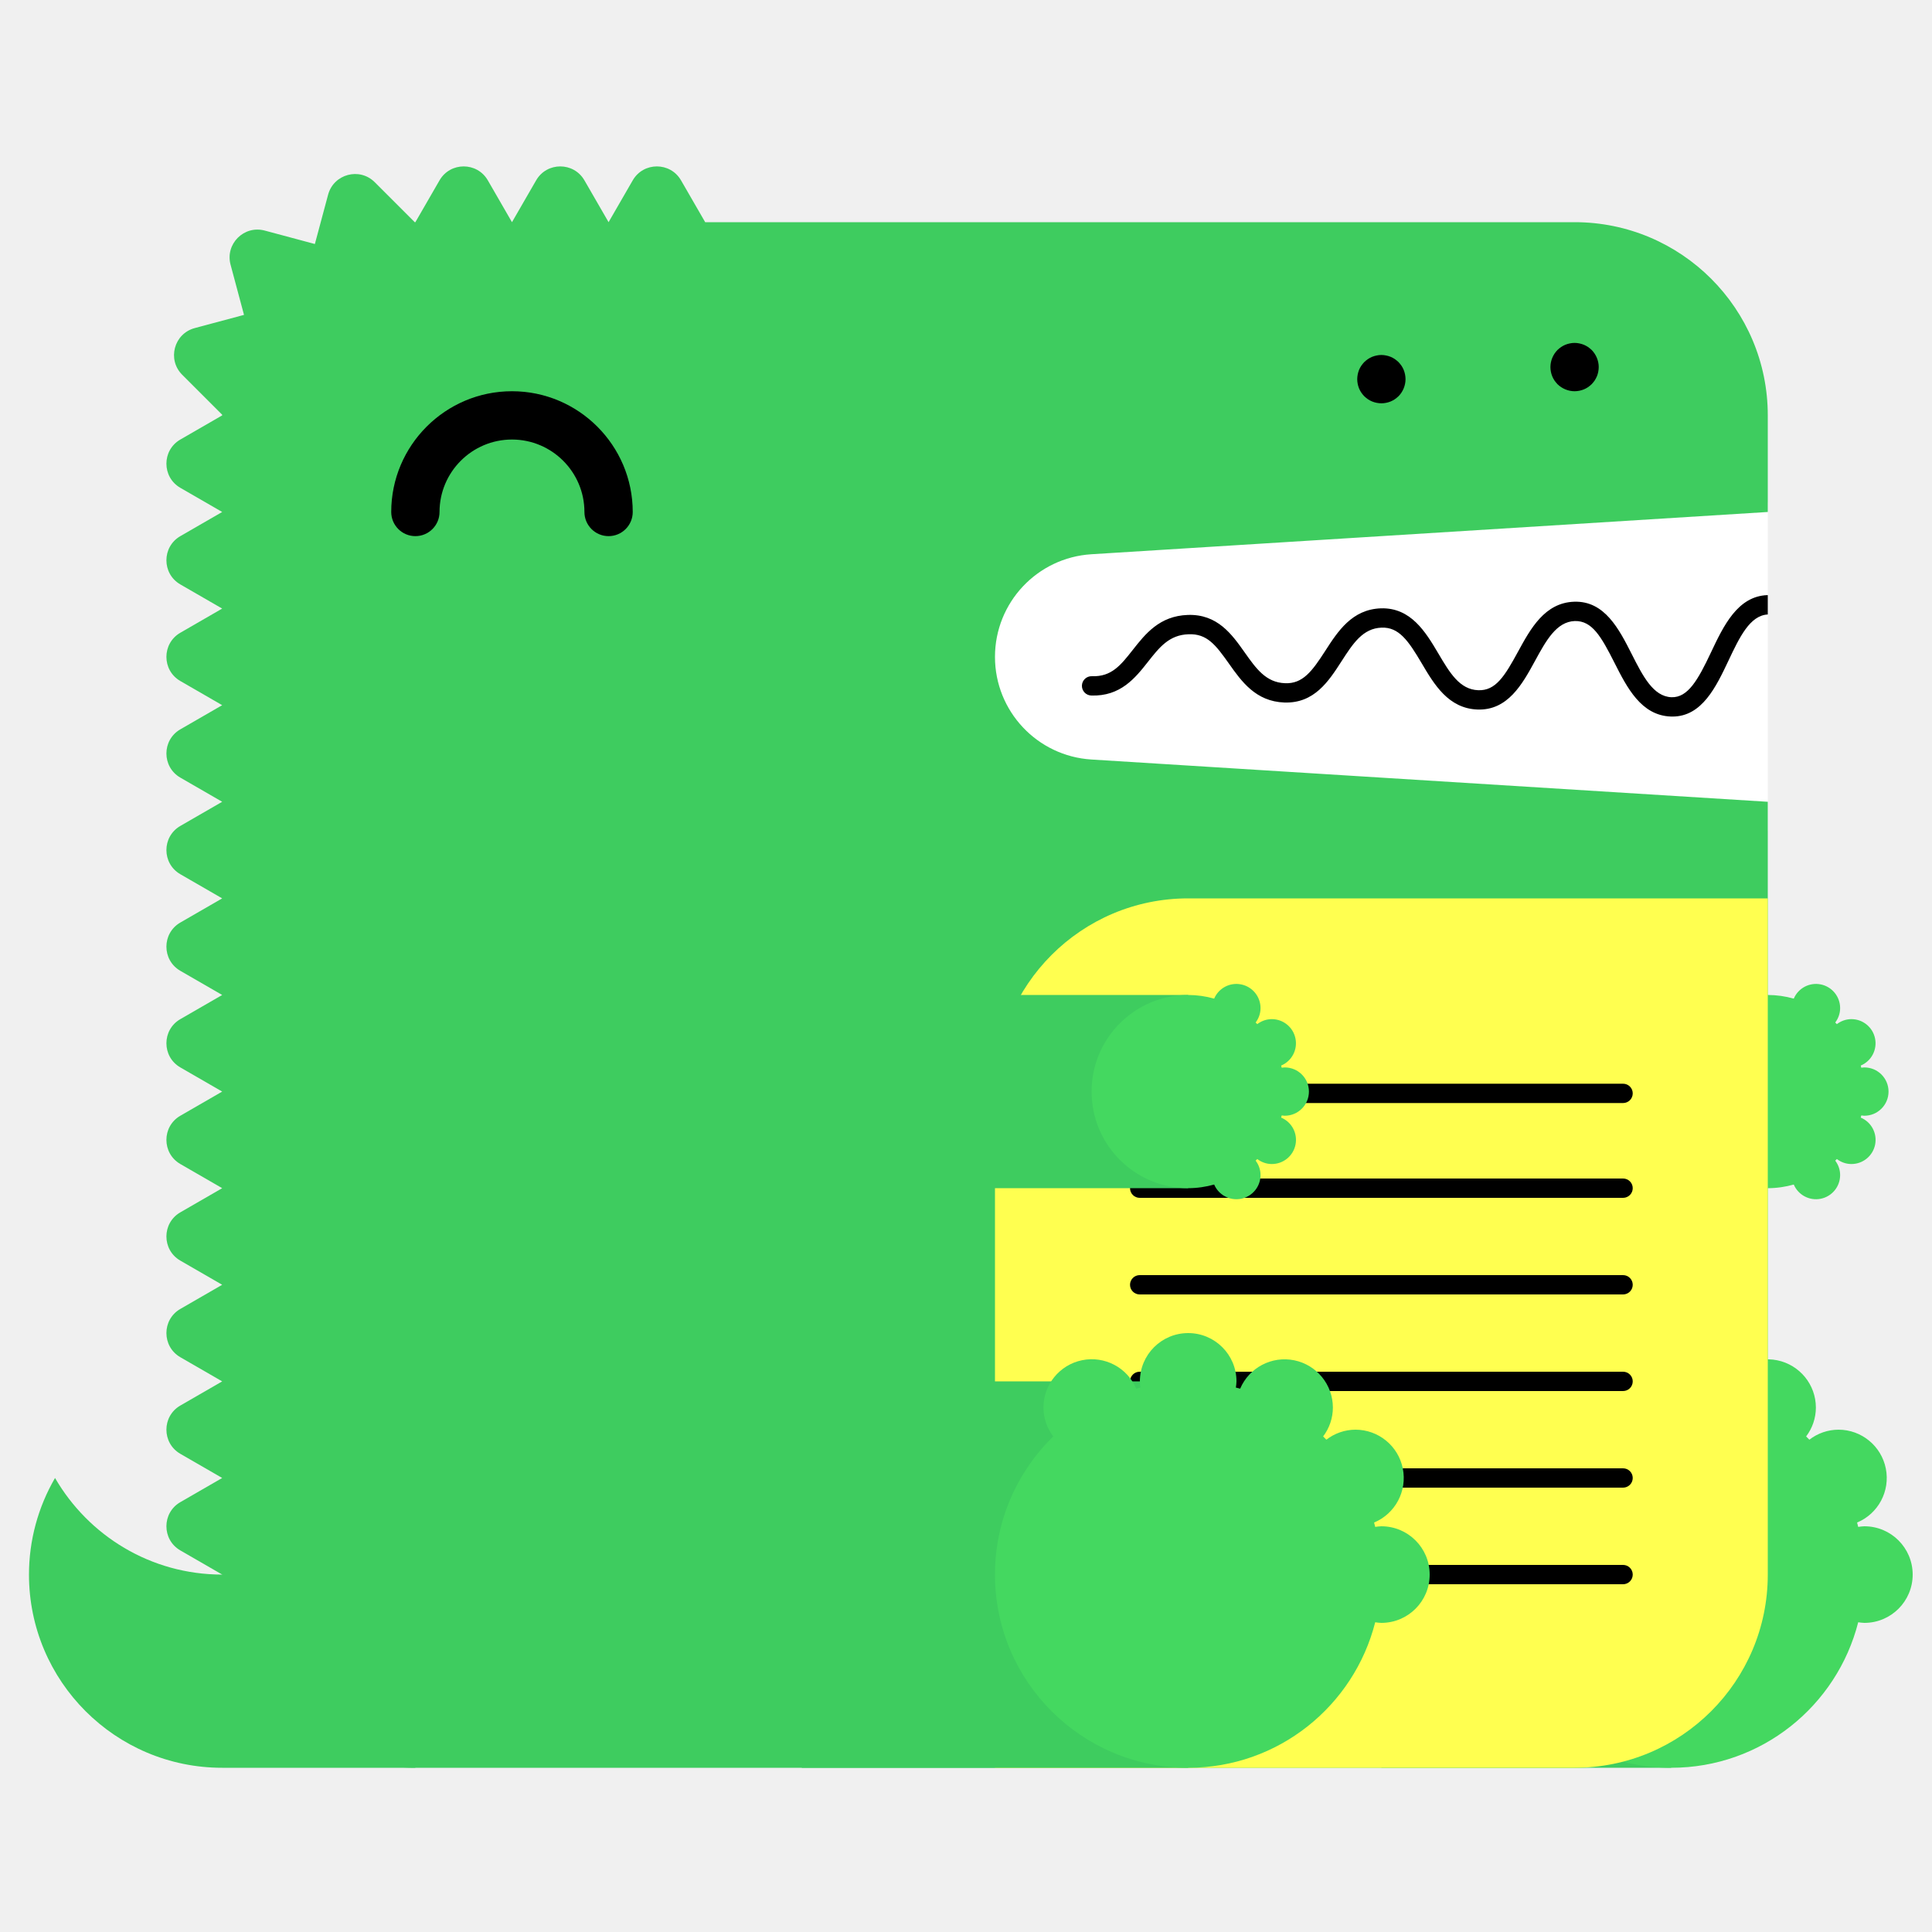
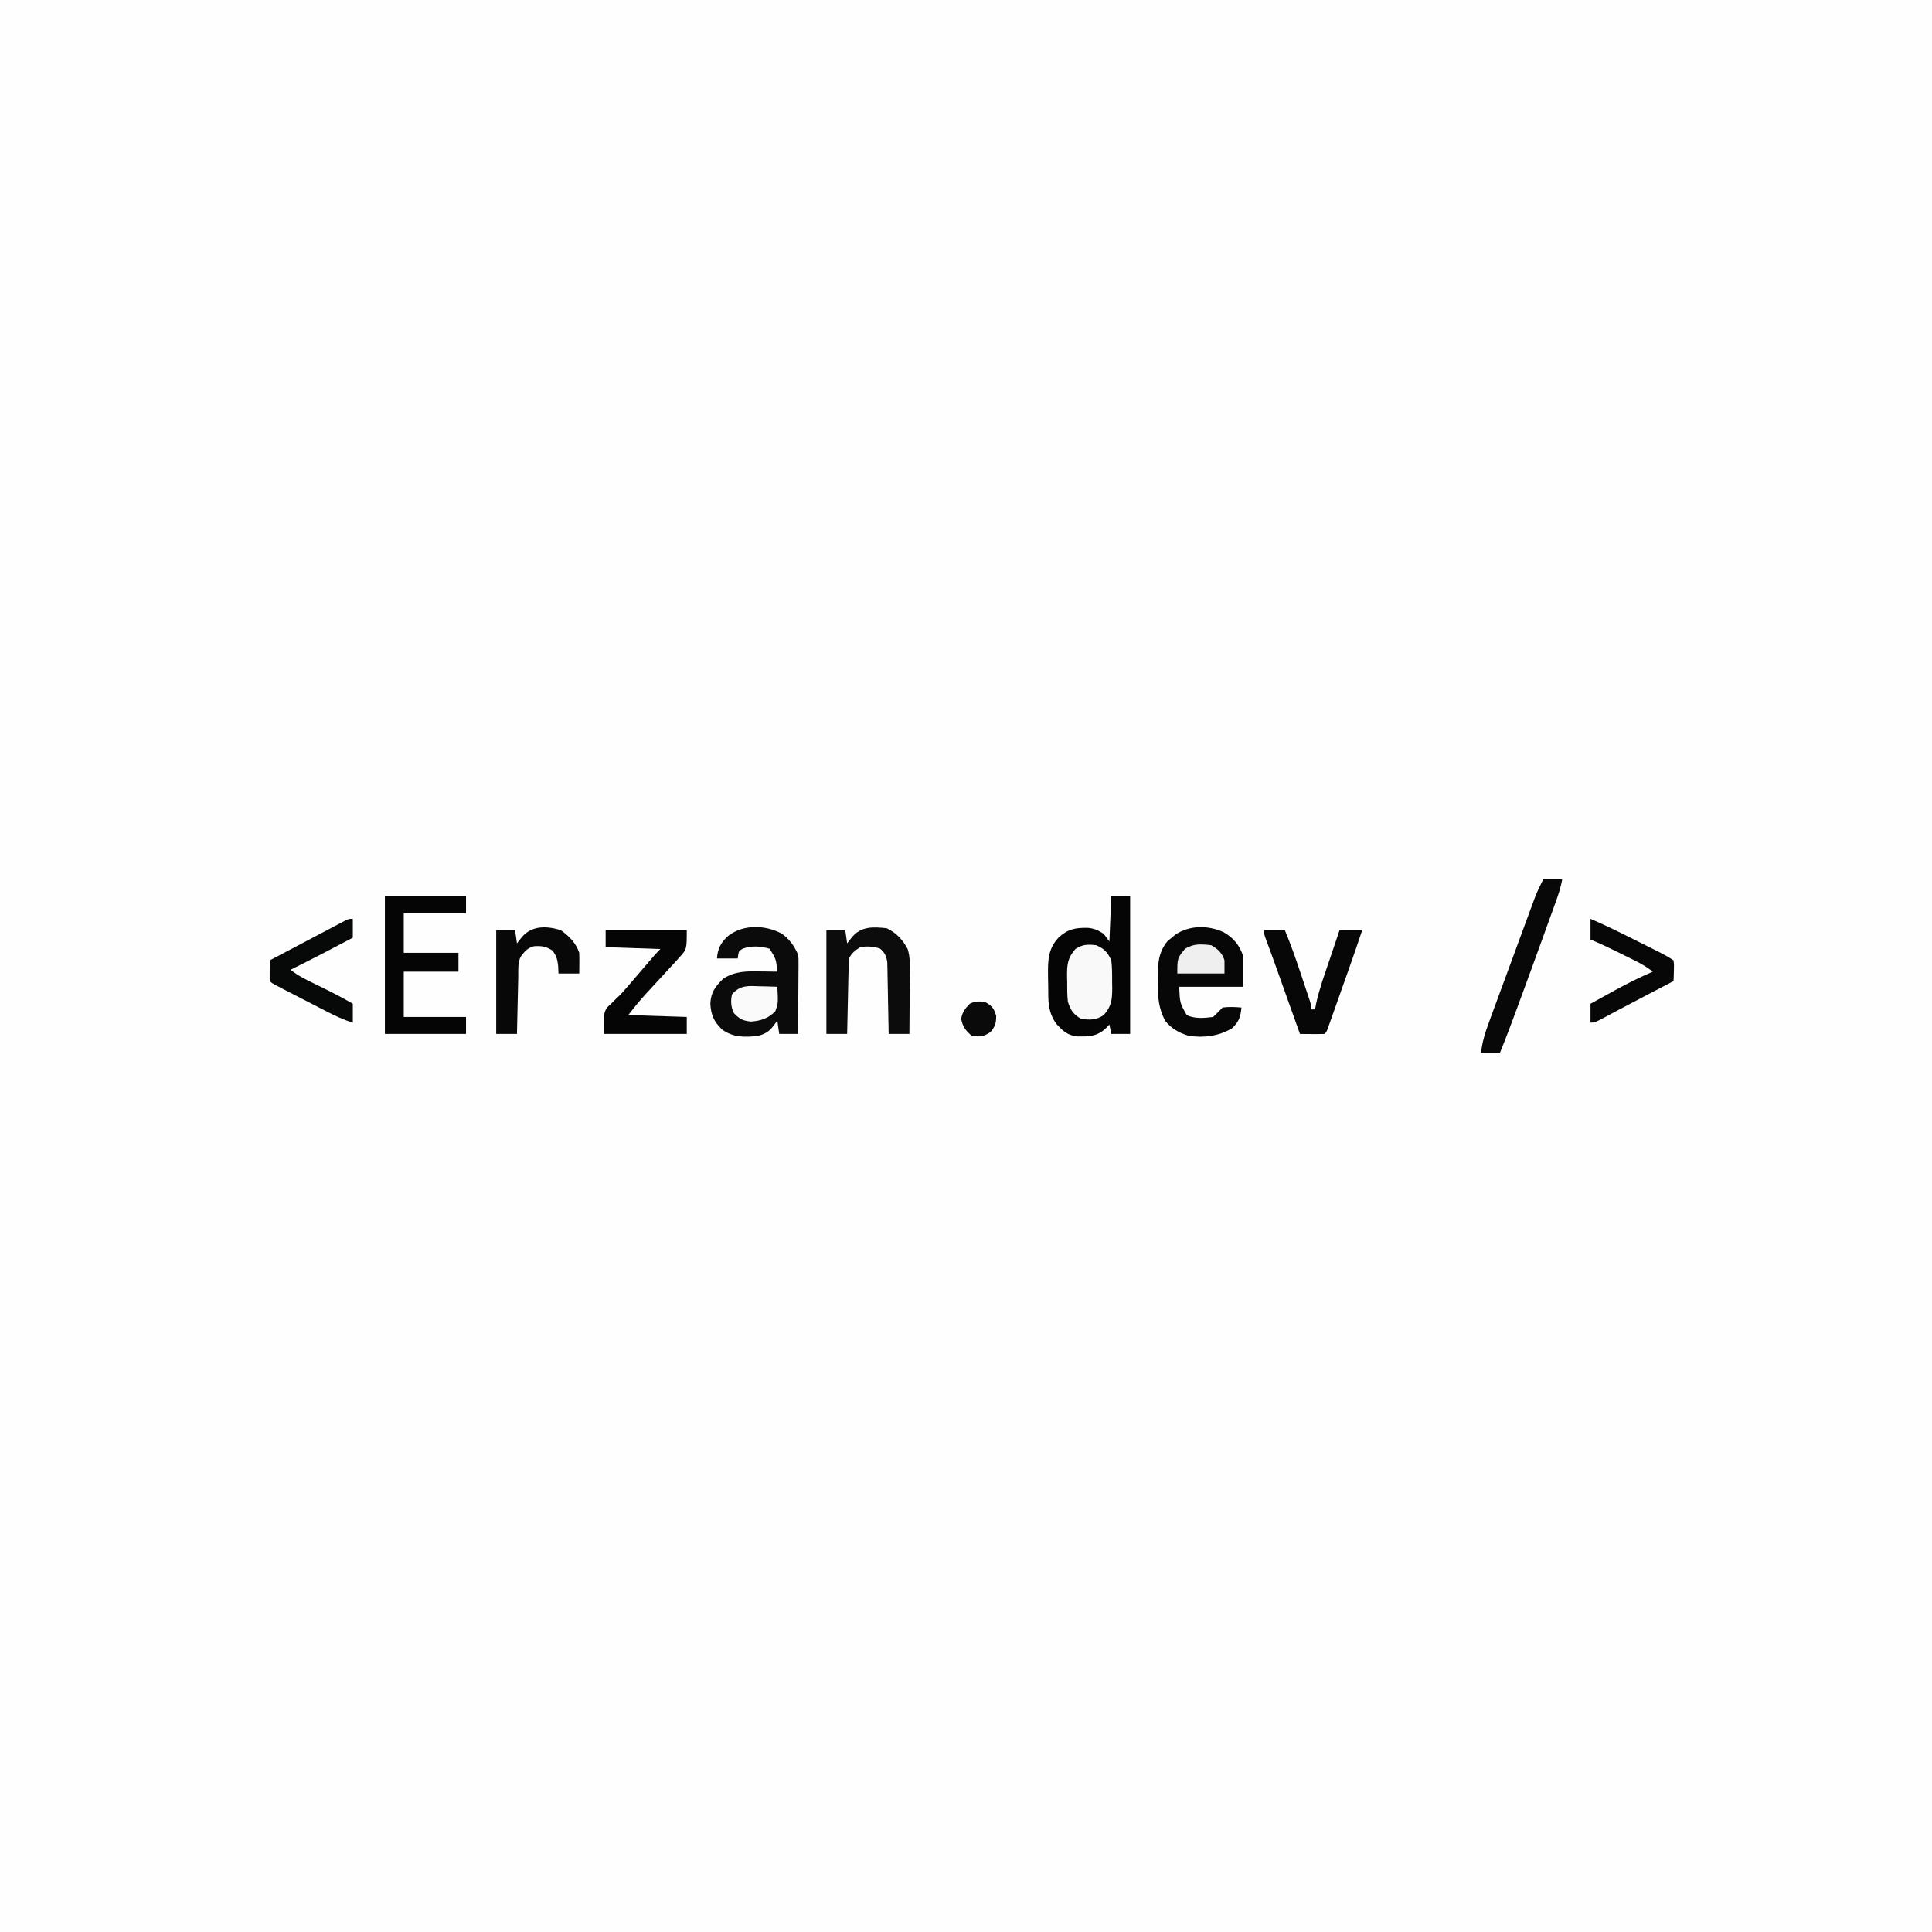
- <svg xmlns="http://www.w3.org/2000/svg" width="200" height="200" viewBox="0 0 200 200">
-   <g fill="none" fill-rule="evenodd">
-     <path fill="#FFF" d="M99 52h84v34H99z" />
-     <path d="M23 163c-7.398 0-13.843-4.027-17.303-10A19.886 19.886 0 0 0 3 163c0 11.046 8.954 20 20 20h20v-20H23z" fill="#3ECC5F" />
-     <path d="M112.98 57.376L183 53V43c0-11.046-8.954-20-20-20H73l-2.5-4.33c-1.112-1.925-3.889-1.925-5 0L63 23l-2.5-4.33c-1.111-1.925-3.889-1.925-5 0L53 23l-2.5-4.33c-1.111-1.925-3.889-1.925-5 0L43 23c-.022 0-.042.003-.065.003l-4.142-4.141c-1.57-1.571-4.252-.853-4.828 1.294l-1.369 5.104-5.192-1.392c-2.148-.575-4.111 1.389-3.535 3.536l1.39 5.193-5.102 1.367c-2.148.576-2.867 3.259-1.296 4.83l4.142 4.142c0 .021-.003.042-.003.064l-4.33 2.5c-1.925 1.111-1.925 3.889 0 5L23 53l-4.33 2.5c-1.925 1.111-1.925 3.889 0 5L23 63l-4.33 2.5c-1.925 1.111-1.925 3.889 0 5L23 73l-4.33 2.5c-1.925 1.111-1.925 3.889 0 5L23 83l-4.33 2.5c-1.925 1.111-1.925 3.889 0 5L23 93l-4.33 2.5c-1.925 1.111-1.925 3.889 0 5L23 103l-4.33 2.5c-1.925 1.111-1.925 3.889 0 5L23 113l-4.33 2.5c-1.925 1.111-1.925 3.889 0 5L23 123l-4.33 2.5c-1.925 1.111-1.925 3.889 0 5L23 133l-4.33 2.5c-1.925 1.111-1.925 3.889 0 5L23 143l-4.33 2.5c-1.925 1.111-1.925 3.889 0 5L23 153l-4.33 2.5c-1.925 1.111-1.925 3.889 0 5L23 163c0 11.046 8.954 20 20 20h120c11.046 0 20-8.954 20-20V83l-70.02-4.376A10.645 10.645 0 0 1 103 68c0-5.621 4.37-10.273 9.98-10.624" fill="#3ECC5F" />
-     <path fill="#3ECC5F" d="M143 183h30v-40h-30z" />
-     <path d="M193 158c-.219 0-.428.037-.639.064-.038-.15-.074-.301-.116-.451A5 5 0 0 0 190.32 148a4.96 4.96 0 0 0-3.016 1.036 26.531 26.531 0 0 0-.335-.336 4.955 4.955 0 0 0 1.011-2.987 5 5 0 0 0-9.599-1.959c-.148-.042-.297-.077-.445-.115.027-.211.064-.42.064-.639a5 5 0 0 0-5-5 5 5 0 0 0-5 5c0 .219.037.428.064.639-.148.038-.297.073-.445.115a4.998 4.998 0 0 0-9.599 1.959c0 1.125.384 2.151 1.011 2.987-3.717 3.632-6.031 8.693-6.031 14.3 0 11.046 8.954 20 20 20 9.339 0 17.16-6.41 19.361-15.064.211.027.42.064.639.064a5 5 0 0 0 5-5 5 5 0 0 0-5-5" fill="#44D860" />
-     <path fill="#3ECC5F" d="M153 123h30v-20h-30z" />
-     <path d="M193 115.5a2.5 2.5 0 1 0 0-5c-.109 0-.214.019-.319.032-.02-.075-.037-.15-.058-.225a2.501 2.501 0 0 0-.963-4.807c-.569 0-1.088.197-1.508.518a6.653 6.653 0 0 0-.168-.168c.314-.417.506-.931.506-1.494a2.5 2.5 0 0 0-4.8-.979A9.987 9.987 0 0 0 183 103c-5.522 0-10 4.478-10 10s4.478 10 10 10c.934 0 1.833-.138 2.69-.377a2.5 2.5 0 0 0 4.8-.979c0-.563-.192-1.077-.506-1.494.057-.055.113-.111.168-.168.42.321.939.518 1.508.518a2.5 2.5 0 0 0 .963-4.807c.021-.074.038-.15.058-.225.105.013.21.032.319.032" fill="#44D860" />
-     <path d="M63 55.5a2.5 2.5 0 0 1-2.5-2.5c0-4.136-3.364-7.5-7.5-7.5s-7.5 3.364-7.5 7.5a2.5 2.5 0 1 1-5 0c0-6.893 5.607-12.5 12.5-12.5S65.5 46.107 65.5 53a2.5 2.5 0 0 1-2.5 2.5" fill="#000" />
-     <path d="M103 183h60c11.046 0 20-8.954 20-20V93h-60c-11.046 0-20 8.954-20 20v70z" fill="#FFFF50" />
-     <path d="M168.02 124h-50.04a1 1 0 1 1 0-2h50.04a1 1 0 1 1 0 2m0 20h-50.04a1 1 0 1 1 0-2h50.04a1 1 0 1 1 0 2m0 20h-50.04a1 1 0 1 1 0-2h50.04a1 1 0 1 1 0 2m0-49.814h-50.04a1 1 0 1 1 0-2h50.04a1 1 0 1 1 0 2m0 19.814h-50.04a1 1 0 1 1 0-2h50.04a1 1 0 1 1 0 2m0 20h-50.04a1 1 0 1 1 0-2h50.04a1 1 0 1 1 0 2M183 61.611c-.012 0-.022-.006-.034-.005-3.09.105-4.552 3.196-5.842 5.923-1.346 2.85-2.387 4.703-4.093 4.647-1.889-.068-2.969-2.202-4.113-4.46-1.314-2.594-2.814-5.536-5.963-5.426-3.046.104-4.513 2.794-5.807 5.167-1.377 2.528-2.314 4.065-4.121 3.994-1.927-.07-2.951-1.805-4.136-3.813-1.321-2.236-2.848-4.75-5.936-4.664-2.994.103-4.465 2.385-5.763 4.4-1.373 2.13-2.335 3.428-4.165 3.351-1.973-.07-2.992-1.51-4.171-3.177-1.324-1.873-2.816-3.993-5.895-3.89-2.928.1-4.399 1.97-5.696 3.618-1.232 1.564-2.194 2.802-4.229 2.724a1 1 0 0 0-.072 2c3.017.101 4.545-1.8 5.872-3.487 1.177-1.496 2.193-2.787 4.193-2.855 1.926-.082 2.829 1.115 4.195 3.045 1.297 1.834 2.769 3.914 5.731 4.021 3.103.104 4.596-2.215 5.918-4.267 1.182-1.834 2.202-3.417 4.15-3.484 1.793-.067 2.769 1.35 4.145 3.681 1.297 2.197 2.766 4.686 5.787 4.796 3.125.108 4.634-2.62 5.949-5.035 1.139-2.088 2.214-4.06 4.119-4.126 1.793-.042 2.728 1.595 4.111 4.33 1.292 2.553 2.757 5.445 5.825 5.556l.169.003c3.064 0 4.518-3.075 5.805-5.794 1.139-2.41 2.217-4.68 4.067-4.773v-2z" fill="#000" />
-     <path fill="#3ECC5F" d="M83 183h40v-40H83z" />
-     <path d="M143 158c-.219 0-.428.037-.639.064-.038-.15-.074-.301-.116-.451A5 5 0 0 0 140.32 148a4.96 4.96 0 0 0-3.016 1.036 26.531 26.531 0 0 0-.335-.336 4.955 4.955 0 0 0 1.011-2.987 5 5 0 0 0-9.599-1.959c-.148-.042-.297-.077-.445-.115.027-.211.064-.42.064-.639a5 5 0 0 0-5-5 5 5 0 0 0-5 5c0 .219.037.428.064.639-.148.038-.297.073-.445.115a4.998 4.998 0 0 0-9.599 1.959c0 1.125.384 2.151 1.011 2.987-3.717 3.632-6.031 8.693-6.031 14.3 0 11.046 8.954 20 20 20 9.339 0 17.16-6.41 19.361-15.064.211.027.42.064.639.064a5 5 0 0 0 5-5 5 5 0 0 0-5-5" fill="#44D860" />
-     <path fill="#3ECC5F" d="M83 123h40v-20H83z" />
-     <path d="M133 115.5a2.5 2.5 0 1 0 0-5c-.109 0-.214.019-.319.032-.02-.075-.037-.15-.058-.225a2.501 2.501 0 0 0-.963-4.807c-.569 0-1.088.197-1.508.518a6.653 6.653 0 0 0-.168-.168c.314-.417.506-.931.506-1.494a2.5 2.5 0 0 0-4.8-.979A9.987 9.987 0 0 0 123 103c-5.522 0-10 4.478-10 10s4.478 10 10 10c.934 0 1.833-.138 2.69-.377a2.5 2.5 0 0 0 4.8-.979c0-.563-.192-1.077-.506-1.494.057-.055.113-.111.168-.168.42.321.939.518 1.508.518a2.5 2.5 0 0 0 .963-4.807c.021-.074.038-.15.058-.225.105.013.21.032.319.032" fill="#44D860" />
-     <path d="M143 41.75c-.16 0-.33-.02-.49-.05a2.52 2.52 0 0 1-.47-.14c-.15-.06-.29-.14-.431-.23-.13-.09-.259-.2-.38-.31-.109-.12-.219-.24-.309-.38s-.17-.28-.231-.43a2.619 2.619 0 0 1-.189-.96c0-.16.02-.33.05-.49.03-.16.08-.31.139-.47.061-.15.141-.29.231-.43.09-.13.2-.26.309-.38.121-.11.25-.22.38-.31.141-.09.281-.17.431-.23.149-.06.31-.11.47-.14.32-.07.65-.07.98 0 .159.03.32.08.47.14.149.06.29.14.43.23.13.09.259.2.38.31.11.12.22.25.31.38.09.14.17.28.23.43.06.16.11.31.14.47.029.16.05.33.05.49 0 .66-.271 1.31-.73 1.77-.121.11-.25.22-.38.31-.14.09-.281.17-.43.23a2.565 2.565 0 0 1-.96.19m20-1.25c-.66 0-1.3-.27-1.771-.73a3.802 3.802 0 0 1-.309-.38c-.09-.14-.17-.28-.231-.43a2.619 2.619 0 0 1-.189-.96c0-.66.27-1.3.729-1.77.121-.11.25-.22.38-.31.141-.09.281-.17.431-.23.149-.06.31-.11.47-.14.32-.07.66-.07.98 0 .159.03.32.08.47.14.149.06.29.14.43.23.13.09.259.2.38.31.459.47.73 1.11.73 1.77 0 .16-.021.33-.05.49-.03.16-.08.32-.14.47-.07.15-.14.29-.23.43-.09.13-.2.26-.31.38-.121.11-.25.22-.38.31-.14.09-.281.17-.43.23a2.565 2.565 0 0 1-.96.19" fill="#000" />
-   </g>
+ <svg xmlns="http://www.w3.org/2000/svg" version="1.1" width="1024" height="1024">
+   <path d="M0 0 C337.92 0 675.84 0 1024 0 C1024 337.92 1024 675.84 1024 1024 C686.08 1024 348.16 1024 0 1024 C0 686.08 0 348.16 0 0 Z " fill="#FEFEFE" transform="translate(0,0)" />
+   <path d="M0 0 C3.3 0 6.6 0 10 0 C10 24.09 10 48.18 10 73 C6.7 73 3.4 73 0 73 C-0.33 71.35 -0.66 69.7 -1 68 C-1.577 68.619 -2.155 69.237 -2.75 69.875 C-7.513 74.374 -11.712 74.433 -18.086 74.316 C-23.299 73.75 -25.863 71.264 -29.25 67.5 C-33.671 61.184 -33.406 55.389 -33.426 47.893 C-33.437 45.77 -33.487 43.65 -33.537 41.527 C-33.628 33.885 -33.403 27.806 -28 22 C-23.016 17.372 -19.103 16.704 -12.508 16.781 C-9.089 17.08 -6.823 18.072 -4 20 C-3.01 21.32 -2.02 22.64 -1 24 C-0.67 16.08 -0.34 8.16 0 0 Z " fill="#050505" transform="translate(589,475)" />
+   <path d="M0 0 C4.157 2.829 6.908 6.657 8.871 11.273 C9.112 13.349 9.112 13.349 9.098 15.583 C9.098 16.424 9.098 17.264 9.098 18.13 C9.087 19.028 9.077 19.926 9.066 20.852 C9.064 21.778 9.061 22.705 9.058 23.659 C9.047 26.614 9.022 29.569 8.996 32.523 C8.986 34.529 8.977 36.534 8.969 38.539 C8.947 43.451 8.912 48.362 8.871 53.273 C5.571 53.273 2.271 53.273 -1.129 53.273 C-1.624 49.808 -1.624 49.808 -2.129 46.273 C-2.851 47.222 -3.573 48.171 -4.316 49.148 C-6.558 52.094 -8.588 53.19 -12.129 54.273 C-19.204 55.134 -25.687 55.242 -31.539 50.812 C-35.749 46.737 -37.347 43.087 -37.629 37.211 C-37.368 31.272 -35.017 28.111 -30.816 24.023 C-24.605 19.979 -18.369 20.007 -11.191 20.148 C-10.317 20.157 -9.442 20.166 -8.541 20.176 C-6.404 20.199 -4.266 20.235 -2.129 20.273 C-2.803 13.622 -2.803 13.622 -6.191 8.148 C-10.915 6.741 -15.639 6.408 -20.344 8.043 C-22.607 9.313 -22.607 9.313 -23.129 13.273 C-26.759 13.273 -30.389 13.273 -34.129 13.273 C-33.754 8.021 -32.013 4.739 -28.129 1.273 C-20.11 -4.869 -8.739 -4.522 0 0 Z " fill="#0B0B0B" transform="translate(414.1289,494.7266)" />
+   <path d="M0 0 C5.424 3.096 8.507 6.959 10.5 12.938 C10.5 18.218 10.5 23.497 10.5 28.938 C-0.72 28.938 -11.94 28.938 -23.5 28.938 C-23.145 37.546 -23.145 37.546 -19.5 43.938 C-15.317 46.029 -10.043 45.514 -5.5 44.938 C-3.793 43.312 -2.123 41.646 -0.5 39.938 C2.871 39.492 6.119 39.642 9.5 39.938 C9.044 44.838 8.141 47.563 4.5 50.938 C-2.705 55.191 -10.282 56.094 -18.5 54.938 C-23.777 53.273 -27.447 51.201 -31 46.938 C-34.448 40.041 -34.836 34.772 -34.812 27.125 C-34.829 26.07 -34.845 25.015 -34.861 23.928 C-34.866 16.657 -34.469 10.503 -29.633 4.695 C-28.97 4.156 -28.308 3.618 -27.625 3.062 C-26.968 2.508 -26.31 1.954 -25.633 1.383 C-18.063 -3.747 -8.206 -3.74 0 0 Z " fill="#070707" transform="translate(648.5,494.0625)" />
+   <path d="M0 0 C14.19 0 28.38 0 43 0 C43 2.97 43 5.94 43 9 C32.11 9 21.22 9 10 9 C10 15.93 10 22.86 10 30 C19.57 30 29.14 30 39 30 C39 33.3 39 36.6 39 40 C29.43 40 19.86 40 10 40 C10 47.92 10 55.84 10 64 C20.89 64 31.78 64 43 64 C43 66.97 43 69.94 43 73 C28.81 73 14.62 73 0 73 C0 48.91 0 24.82 0 0 Z " fill="#050505" transform="translate(204,475)" />
+   <path d="M0 0 C5.137 2.477 8.419 6.039 11.097 11.055 C12.392 15.279 12.246 19.283 12.195 23.676 C12.192 24.601 12.19 25.526 12.187 26.479 C12.176 29.424 12.15 32.368 12.125 35.312 C12.115 37.313 12.106 39.314 12.098 41.314 C12.076 46.21 12.041 51.105 12 56 C8.37 56 4.74 56 1 56 C0.97 54.214 0.97 54.214 0.94 52.392 C0.864 47.971 0.775 43.55 0.683 39.13 C0.644 37.217 0.609 35.304 0.578 33.392 C0.532 30.641 0.474 27.891 0.414 25.141 C0.403 24.286 0.391 23.432 0.379 22.552 C0.359 21.751 0.339 20.951 0.319 20.126 C0.306 19.424 0.292 18.723 0.278 18 C-0.152 14.908 -1.137 12.664 -3.625 10.75 C-7.107 9.65 -10.417 9.403 -14 10 C-16.81 11.794 -18.509 13.019 -20 16 C-20.157 18.988 -20.259 21.955 -20.316 24.945 C-20.337 25.83 -20.358 26.715 -20.379 27.627 C-20.445 30.46 -20.504 33.292 -20.562 36.125 C-20.606 38.043 -20.649 39.961 -20.693 41.879 C-20.801 46.586 -20.902 51.293 -21 56 C-24.63 56 -28.26 56 -32 56 C-32 37.85 -32 19.7 -32 1 C-28.7 1 -25.4 1 -22 1 C-21.67 3.31 -21.34 5.62 -21 8 C-20.258 7.051 -19.515 6.103 -18.75 5.125 C-13.865 -1.116 -7.416 -0.805 0 0 Z " fill="#0C0C0C" transform="translate(470,492)" />
+   <path d="M0 0 C14.19 0 28.38 0 43 0 C43 10.128 43 10.128 39.25 14.25 C38.433 15.169 37.615 16.088 36.773 17.035 C35.85 18.025 34.926 19.013 34 20 C32.991 21.102 31.983 22.205 30.977 23.309 C28.932 25.542 26.875 27.763 24.809 29.977 C20.299 34.814 15.969 39.708 12 45 C22.23 45.33 32.46 45.66 43 46 C43 48.97 43 51.94 43 55 C28.48 55 13.96 55 -1 55 C-1 44 -1 44 0.723 41.02 C1.495 40.291 2.267 39.563 3.062 38.812 C3.893 37.989 4.723 37.165 5.578 36.316 C6.377 35.552 7.177 34.788 8 34 C9.121 32.765 10.227 31.516 11.312 30.25 C11.859 29.624 12.406 28.997 12.969 28.352 C16.299 24.496 19.609 20.624 22.913 16.747 C24.889 14.435 26.849 12.151 29 10 C19.43 9.67 9.86 9.34 0 9 C0 6.03 0 3.06 0 0 Z " fill="#050505" transform="translate(321,493)" />
+   <path d="M0 0 C3.63 0 7.26 0 11 0 C14.199 7.714 16.95 15.539 19.574 23.462 C20.258 25.526 20.949 27.587 21.641 29.648 C22.079 30.963 22.516 32.279 22.953 33.594 C23.347 34.776 23.74 35.959 24.146 37.178 C25 40 25 40 25 42 C25.66 42 26.32 42 27 42 C27.214 40.867 27.428 39.734 27.648 38.566 C29.363 30.85 32.09 23.414 34.625 15.938 C35.146 14.389 35.667 12.84 36.188 11.291 C37.454 7.526 38.725 3.762 40 0 C43.96 0 47.92 0 52 0 C49.824 6.591 47.561 13.146 45.242 19.688 C44.719 21.163 44.719 21.163 44.186 22.668 C43.455 24.729 42.724 26.79 41.993 28.85 C40.869 32.018 39.749 35.187 38.629 38.355 C37.917 40.362 37.205 42.369 36.492 44.375 C36.157 45.326 35.821 46.277 35.476 47.257 C35.165 48.128 34.855 49 34.535 49.898 C34.262 50.668 33.989 51.439 33.707 52.232 C33 54 33 54 32 55 C29.814 55.073 27.625 55.084 25.438 55.062 C23.641 55.049 23.641 55.049 21.809 55.035 C20.882 55.024 19.955 55.012 19 55 C18.567 53.785 18.133 52.571 17.687 51.319 C16.062 46.766 14.436 42.213 12.811 37.66 C12.111 35.698 11.411 33.736 10.71 31.774 C9.698 28.937 8.685 26.099 7.672 23.262 C7.347 22.35 7.022 21.439 6.687 20.5 C4.699 14.931 2.682 9.374 0.603 3.839 C0 2 0 2 0 0 Z " fill="#070707" transform="translate(670,493)" />
+   <path d="M0 0 C4.368 3.149 7.968 6.778 9.688 11.938 C9.82 15.609 9.731 19.263 9.688 22.938 C6.058 22.938 2.428 22.938 -1.312 22.938 C-1.374 21.556 -1.436 20.174 -1.5 18.75 C-1.911 15.28 -2.338 13.898 -4.312 10.875 C-7.844 8.594 -10.018 8.217 -14.156 8.438 C-17.606 9.237 -19.222 11.193 -21.312 13.938 C-22.976 17.264 -22.556 21.002 -22.629 24.664 C-22.65 25.527 -22.67 26.39 -22.692 27.279 C-22.757 30.04 -22.816 32.801 -22.875 35.562 C-22.918 37.432 -22.962 39.302 -23.006 41.172 C-23.113 45.76 -23.214 50.349 -23.312 54.938 C-26.942 54.938 -30.573 54.938 -34.312 54.938 C-34.312 36.788 -34.312 18.637 -34.312 -0.062 C-31.012 -0.062 -27.712 -0.062 -24.312 -0.062 C-23.983 2.248 -23.652 4.558 -23.312 6.938 C-22.57 5.989 -21.828 5.04 -21.062 4.062 C-15.843 -2.607 -7.599 -2.437 0 0 Z " fill="#080808" transform="translate(297.3125,493.0625)" />
+   <path d="M0 0 C3.3 0 6.6 0 10 0 C9.272 4.41 7.852 8.498 6.332 12.684 C5.925 13.818 5.925 13.818 5.509 14.974 C4.614 17.463 3.713 19.951 2.812 22.438 C2.186 24.173 1.56 25.909 0.934 27.645 C-3.545 40.049 -8.072 52.435 -12.625 64.812 C-12.918 65.61 -13.211 66.408 -13.513 67.229 C-16.567 75.533 -19.658 83.807 -23 92 C-26.3 92 -29.6 92 -33 92 C-32.406 86.267 -30.866 81.31 -28.859 75.922 C-28.381 74.613 -28.381 74.613 -27.893 73.277 C-26.852 70.432 -25.801 67.591 -24.75 64.75 C-24.027 62.781 -23.304 60.812 -22.581 58.843 C-20.748 53.853 -18.907 48.866 -17.063 43.88 C-15.729 40.265 -14.401 36.648 -13.073 33.031 C-11.892 29.814 -10.707 26.598 -9.52 23.383 C-8.969 21.889 -8.419 20.395 -7.87 18.9 C-7.108 16.831 -6.342 14.763 -5.574 12.695 C-5.147 11.54 -4.72 10.386 -4.28 9.196 C-3.013 6.031 -1.569 3.025 0 0 Z " fill="#080808" transform="translate(818,466)" />
+   <path d="M0 0 C0 3.3 0 6.6 0 10 C-10.938 15.796 -21.895 21.529 -33 27 C-30.151 29.259 -27.305 30.959 -24.043 32.559 C-23.095 33.027 -22.147 33.496 -21.17 33.979 C-20.186 34.46 -19.202 34.941 -18.188 35.438 C-12.02 38.466 -5.92 41.508 0 45 C0 48.3 0 51.6 0 55 C-5.216 53.451 -9.836 51.178 -14.645 48.684 C-15.455 48.267 -16.265 47.851 -17.1 47.421 C-18.803 46.545 -20.505 45.667 -22.206 44.786 C-24.819 43.434 -27.436 42.089 -30.053 40.744 C-31.709 39.891 -33.364 39.038 -35.02 38.184 C-35.805 37.779 -36.59 37.375 -37.399 36.959 C-42.884 34.116 -42.884 34.116 -44 33 C-44.072 31.147 -44.084 29.292 -44.062 27.438 C-44.053 26.426 -44.044 25.414 -44.035 24.371 C-44.024 23.589 -44.012 22.806 -44 22 C-38.651 19.179 -33.299 16.363 -27.945 13.55 C-24.857 11.925 -21.772 10.294 -18.688 8.664 C-16.604 7.568 -14.521 6.471 -12.438 5.375 C-11.433 4.842 -10.428 4.31 -9.392 3.761 C-8.457 3.27 -7.522 2.779 -6.559 2.273 C-5.31 1.615 -5.31 1.615 -4.037 0.943 C-2 0 -2 0 0 0 Z " fill="#070808" transform="translate(187,487)" />
+   <path d="M0 0 C7.878 3.381 15.525 7.186 23.186 11.028 C25.389 12.132 27.595 13.232 29.801 14.332 C31.208 15.036 32.616 15.741 34.023 16.445 C34.68 16.772 35.336 17.1 36.012 17.437 C38.797 18.836 41.402 20.268 44 22 C44.293 24.602 44.293 24.602 44.188 27.625 C44.147 29.129 44.147 29.129 44.105 30.664 C44.071 31.435 44.036 32.206 44 33 C43.403 33.311 42.806 33.622 42.19 33.943 C40.388 34.882 38.586 35.821 36.784 36.761 C34.709 37.843 32.633 38.924 30.558 40.005 C25.466 42.659 20.38 45.323 15.312 48.023 C14.445 48.484 13.578 48.945 12.685 49.42 C11.043 50.294 9.404 51.171 7.766 52.052 C2.222 55 2.222 55 0 55 C0 51.7 0 48.4 0 45 C3.434 43.097 6.873 41.204 10.312 39.312 C11.27 38.782 12.227 38.252 13.213 37.705 C19.682 34.155 26.238 30.955 33 28 C30.15 25.744 27.295 24.024 24.043 22.406 C23.095 21.933 22.147 21.46 21.17 20.973 C20.186 20.487 19.202 20.001 18.188 19.5 C16.729 18.771 16.729 18.771 15.24 18.027 C10.216 15.531 5.186 13.141 0 11 C0 7.37 0 3.74 0 0 Z " fill="#070707" transform="translate(843,487)" />
+   <path d="M0 0 C4.258 1.798 6.123 3.813 8 8 C8.47 11.817 8.464 15.596 8.438 19.438 C8.467 20.974 8.467 20.974 8.498 22.541 C8.494 28.666 8.153 32.381 4 37 C-0.032 39.688 -3.264 39.674 -8 39 C-12.128 36.629 -13.523 34.427 -15 30 C-15.424 26.361 -15.37 22.724 -15.375 19.062 C-15.399 18.086 -15.424 17.11 -15.449 16.104 C-15.474 10.075 -15.056 6.561 -11 2 C-7.286 -0.476 -4.304 -0.539 0 0 Z " fill="#F9F9F9" transform="translate(581,501)" />
+   <path d="M0 0 C0.884 0.018 1.767 0.036 2.678 0.055 C4.848 0.102 7.018 0.173 9.188 0.25 C9.645 8.984 9.645 8.984 8.125 13.188 C4.528 17.016 0.211 18.396 -4.938 18.688 C-9.254 18.2 -10.826 17.327 -13.812 14.25 C-15.38 11.116 -15.664 7.618 -14.812 4.25 C-10.572 -0.728 -6.044 -0.234 0 0 Z " fill="#FAFAFA" transform="translate(402.8125,522.75)" />
+   <path d="M0 0 C3.535 2.02 5.769 4.084 7 8 C7 10.31 7 12.62 7 15 C-1.25 15 -9.5 15 -18 15 C-18 6.914 -18 6.914 -14 2 C-9.544 -0.971 -5.226 -0.627 0 0 Z " fill="#EFEFEF" transform="translate(642,501)" />
+   <path d="M0 0 C3.748 2.082 4.795 3.295 6 7.438 C6 11.403 5.45 12.938 3 16 C-0.765 18.51 -2.543 18.615 -7 18 C-10.23 15.114 -11.776 13.221 -12.562 8.938 C-11.87 5.322 -10.544 3.619 -8 1 C-5.147 -0.427 -3.165 -0.31 0 0 Z " fill="#0A0A0A" transform="translate(522,531)" />
</svg>
